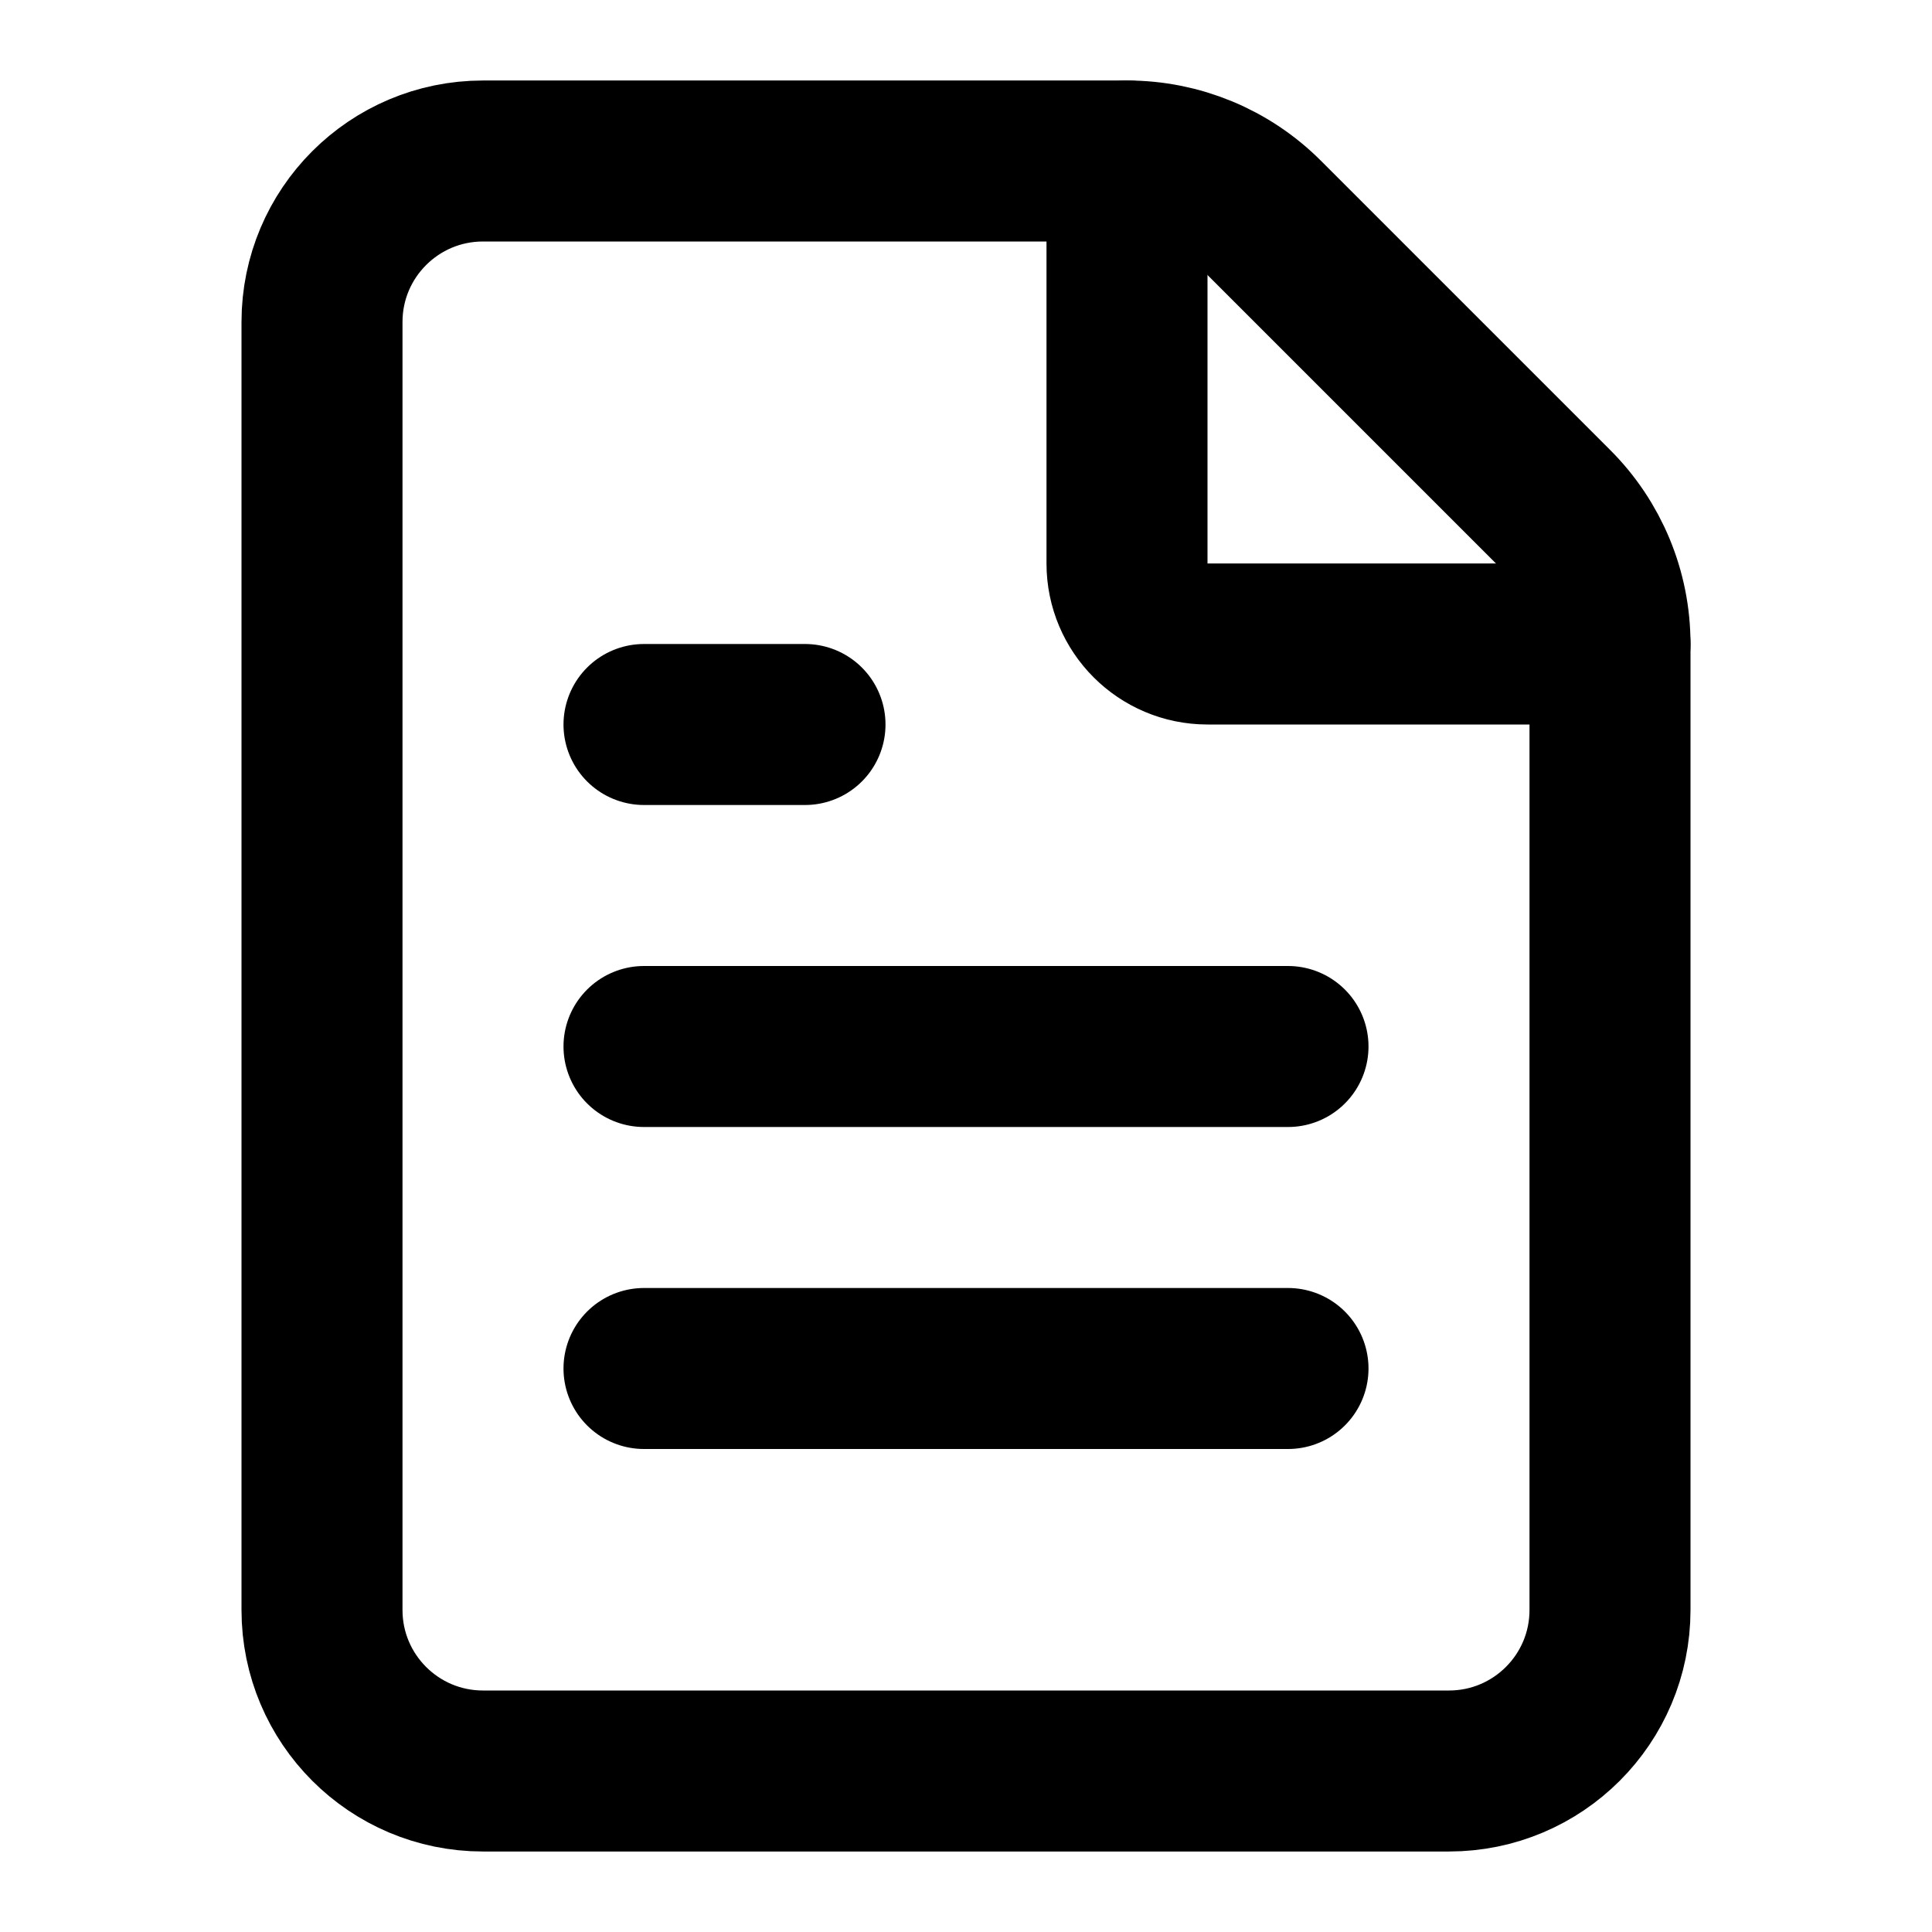
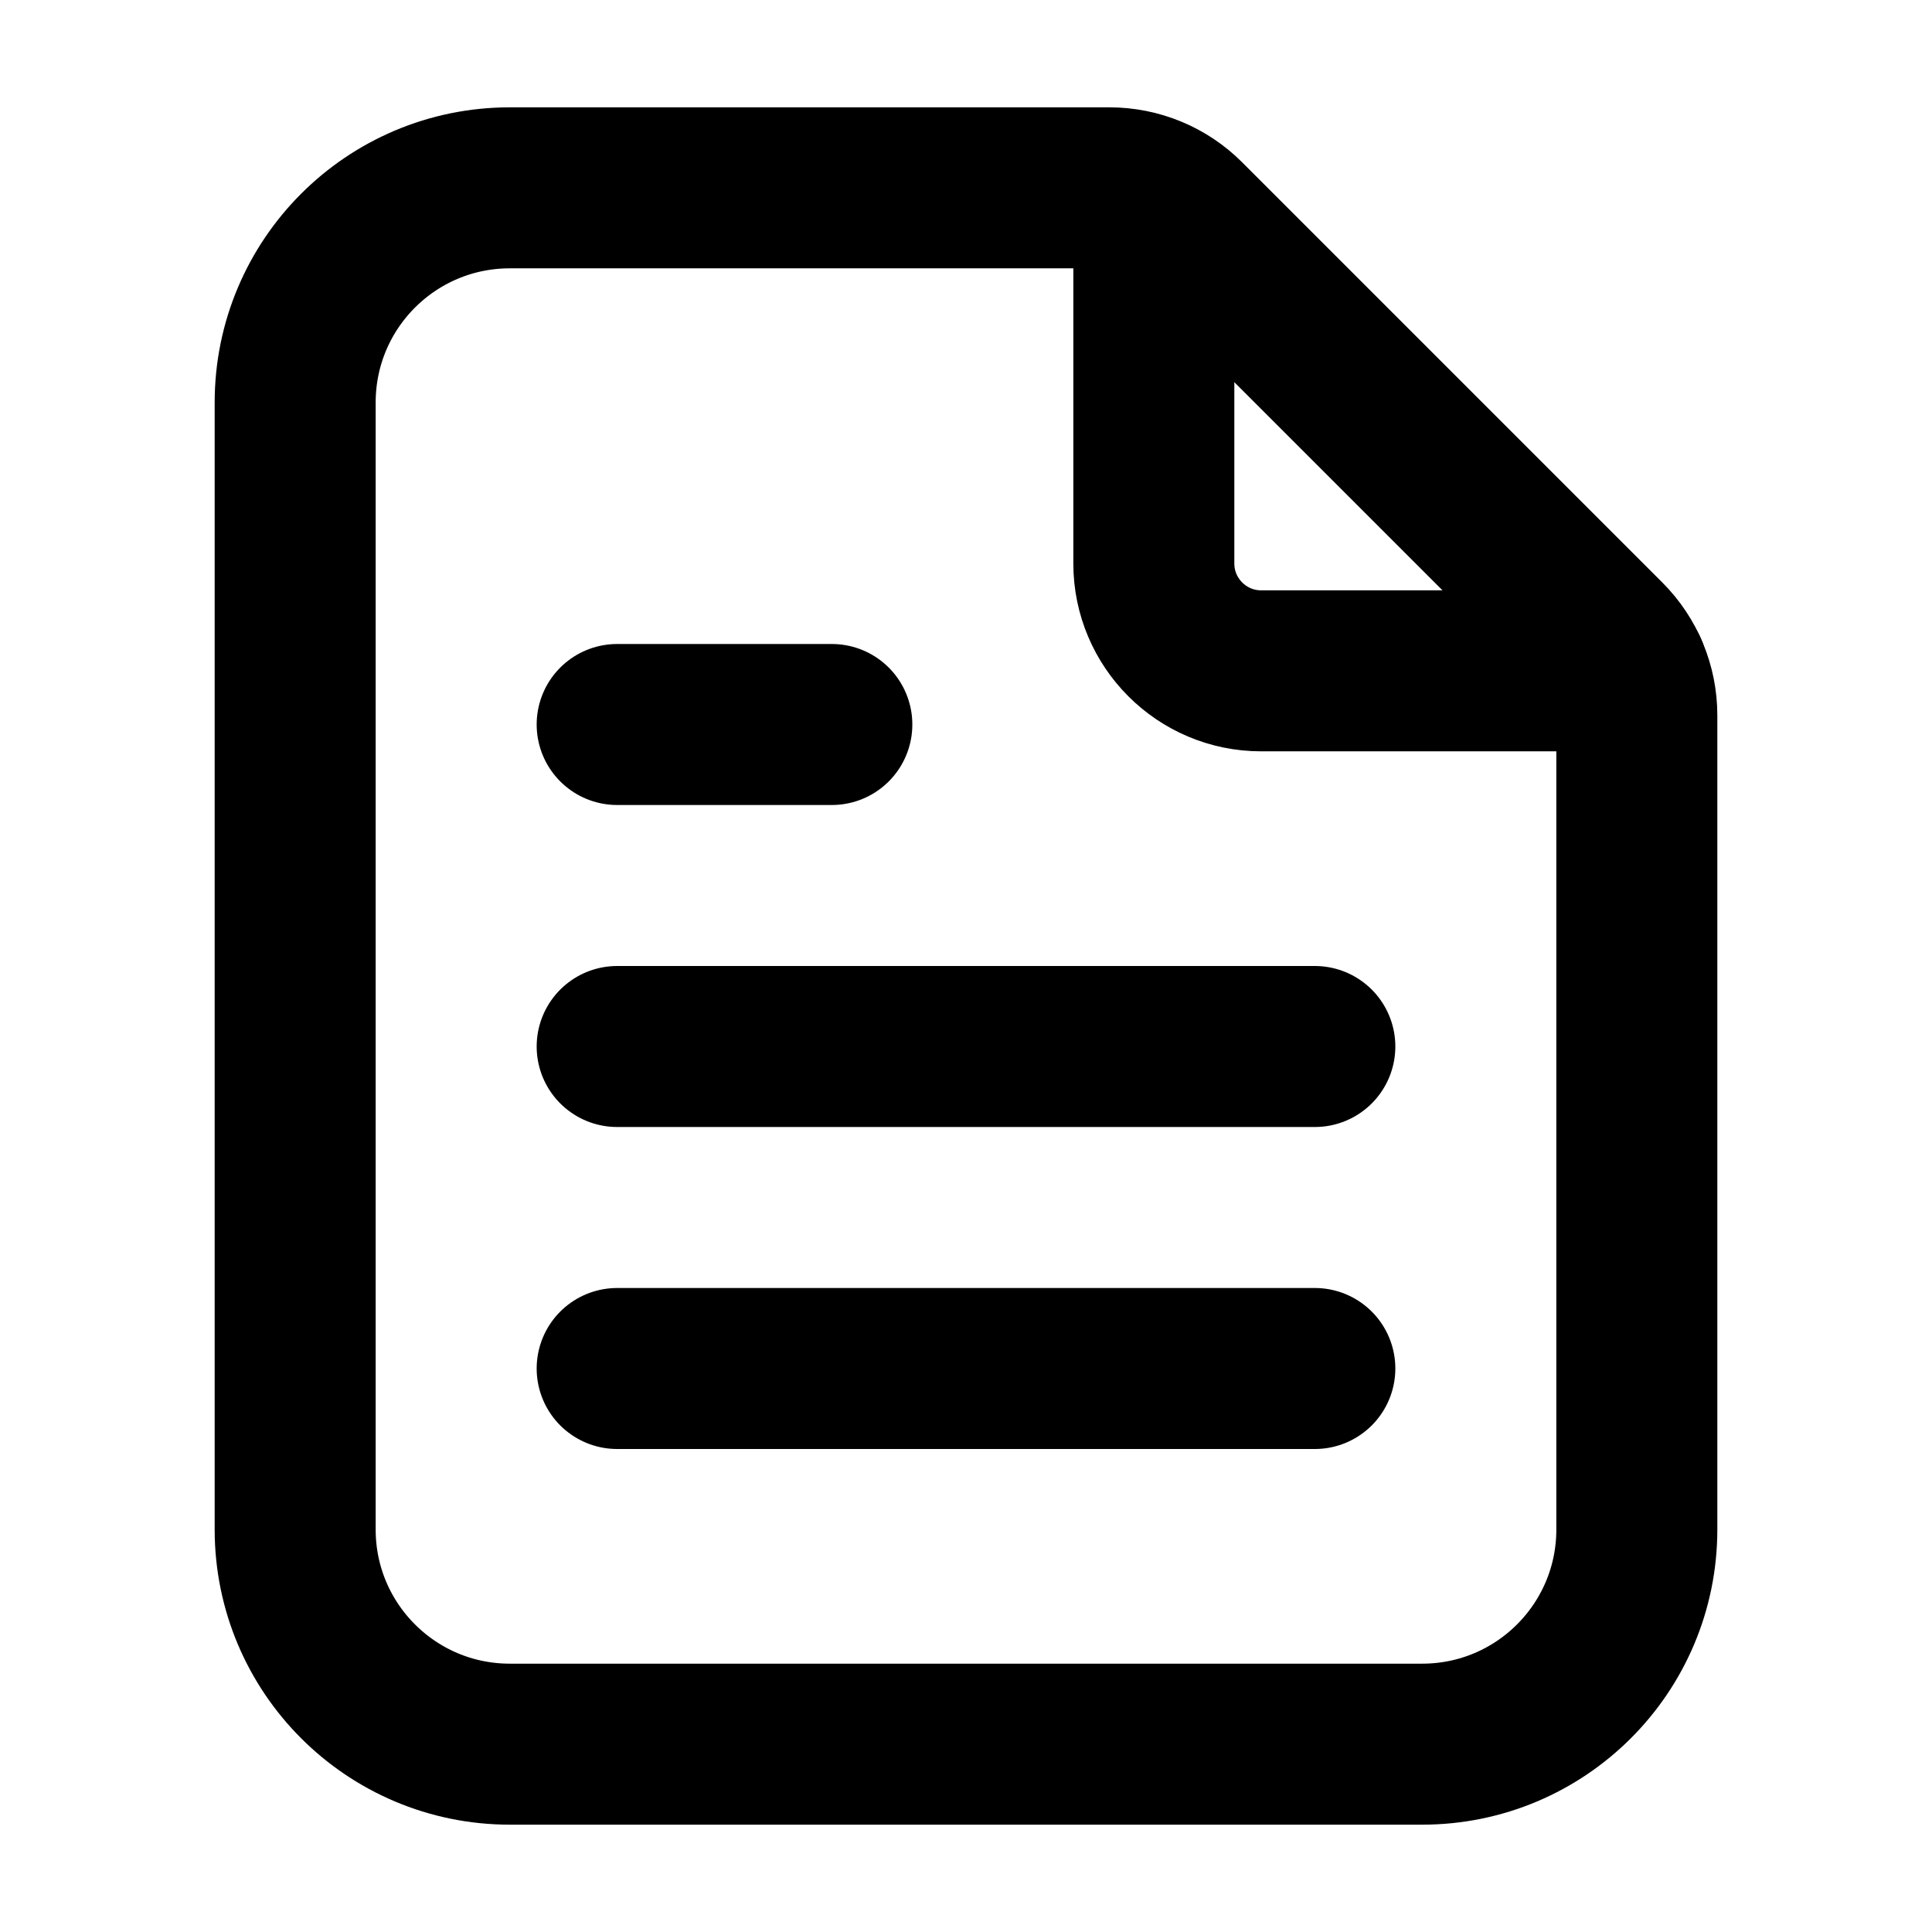
- <svg xmlns="http://www.w3.org/2000/svg" class="lucide lucide-file-text" width="24" height="24" viewBox="0 0 24 24" fill="none" stroke="currentColor" stroke-width="2" stroke-linecap="round" stroke-linejoin="round">
-   <path d="M6 22a2 2 0 0 1-2-2V4a2 2 0 0 1 2-2h8a2.4 2.4 0 0 1 1.704.706l3.588 3.588A2.4 2.4 0 0 1 20 8v12a2 2 0 0 1-2 2z" />
-   <path d="M14 2v5a1 1 0 0 0 1 1h5" />
-   <path d="M10 9H8" />
-   <path d="M16 13H8" />
-   <path d="M16 17H8" />
+ <svg xmlns="http://www.w3.org/2000/svg" width="18" height="18" viewBox="0 0 18 18" fill="none">
+   <line x1="5.75" y1="6.75" x2="7.75" y2="6.75" fill="none" stroke="currentColor" stroke-linecap="round" stroke-linejoin="round" stroke-width="1.5" />
+   <line x1="5.75" y1="9.75" x2="12.25" y2="9.75" fill="none" stroke="currentColor" stroke-linecap="round" stroke-linejoin="round" stroke-width="1.5" />
+   <line x1="5.75" y1="12.75" x2="12.25" y2="12.75" fill="none" stroke="currentColor" stroke-linecap="round" stroke-linejoin="round" stroke-width="1.5" />
+   <path d="M2.75,14.25V3.75c0-1.105,.895-2,2-2h5.586c.265,0,.52,.105,.707,.293l3.914,3.914c.188,.188,.293,.442,.293,.707v7.586c0,1.105-.895,2-2,2H4.75c-1.105,0-2-.895-2-2Z" fill="none" stroke="currentColor" stroke-linecap="round" stroke-linejoin="round" stroke-width="1.5" />
+   <path d="M15.16,6.25h-3.41c-.552,0-1-.448-1-1V1.852" fill="none" stroke="currentColor" stroke-linecap="round" stroke-linejoin="round" stroke-width="1.5" />
</svg>
